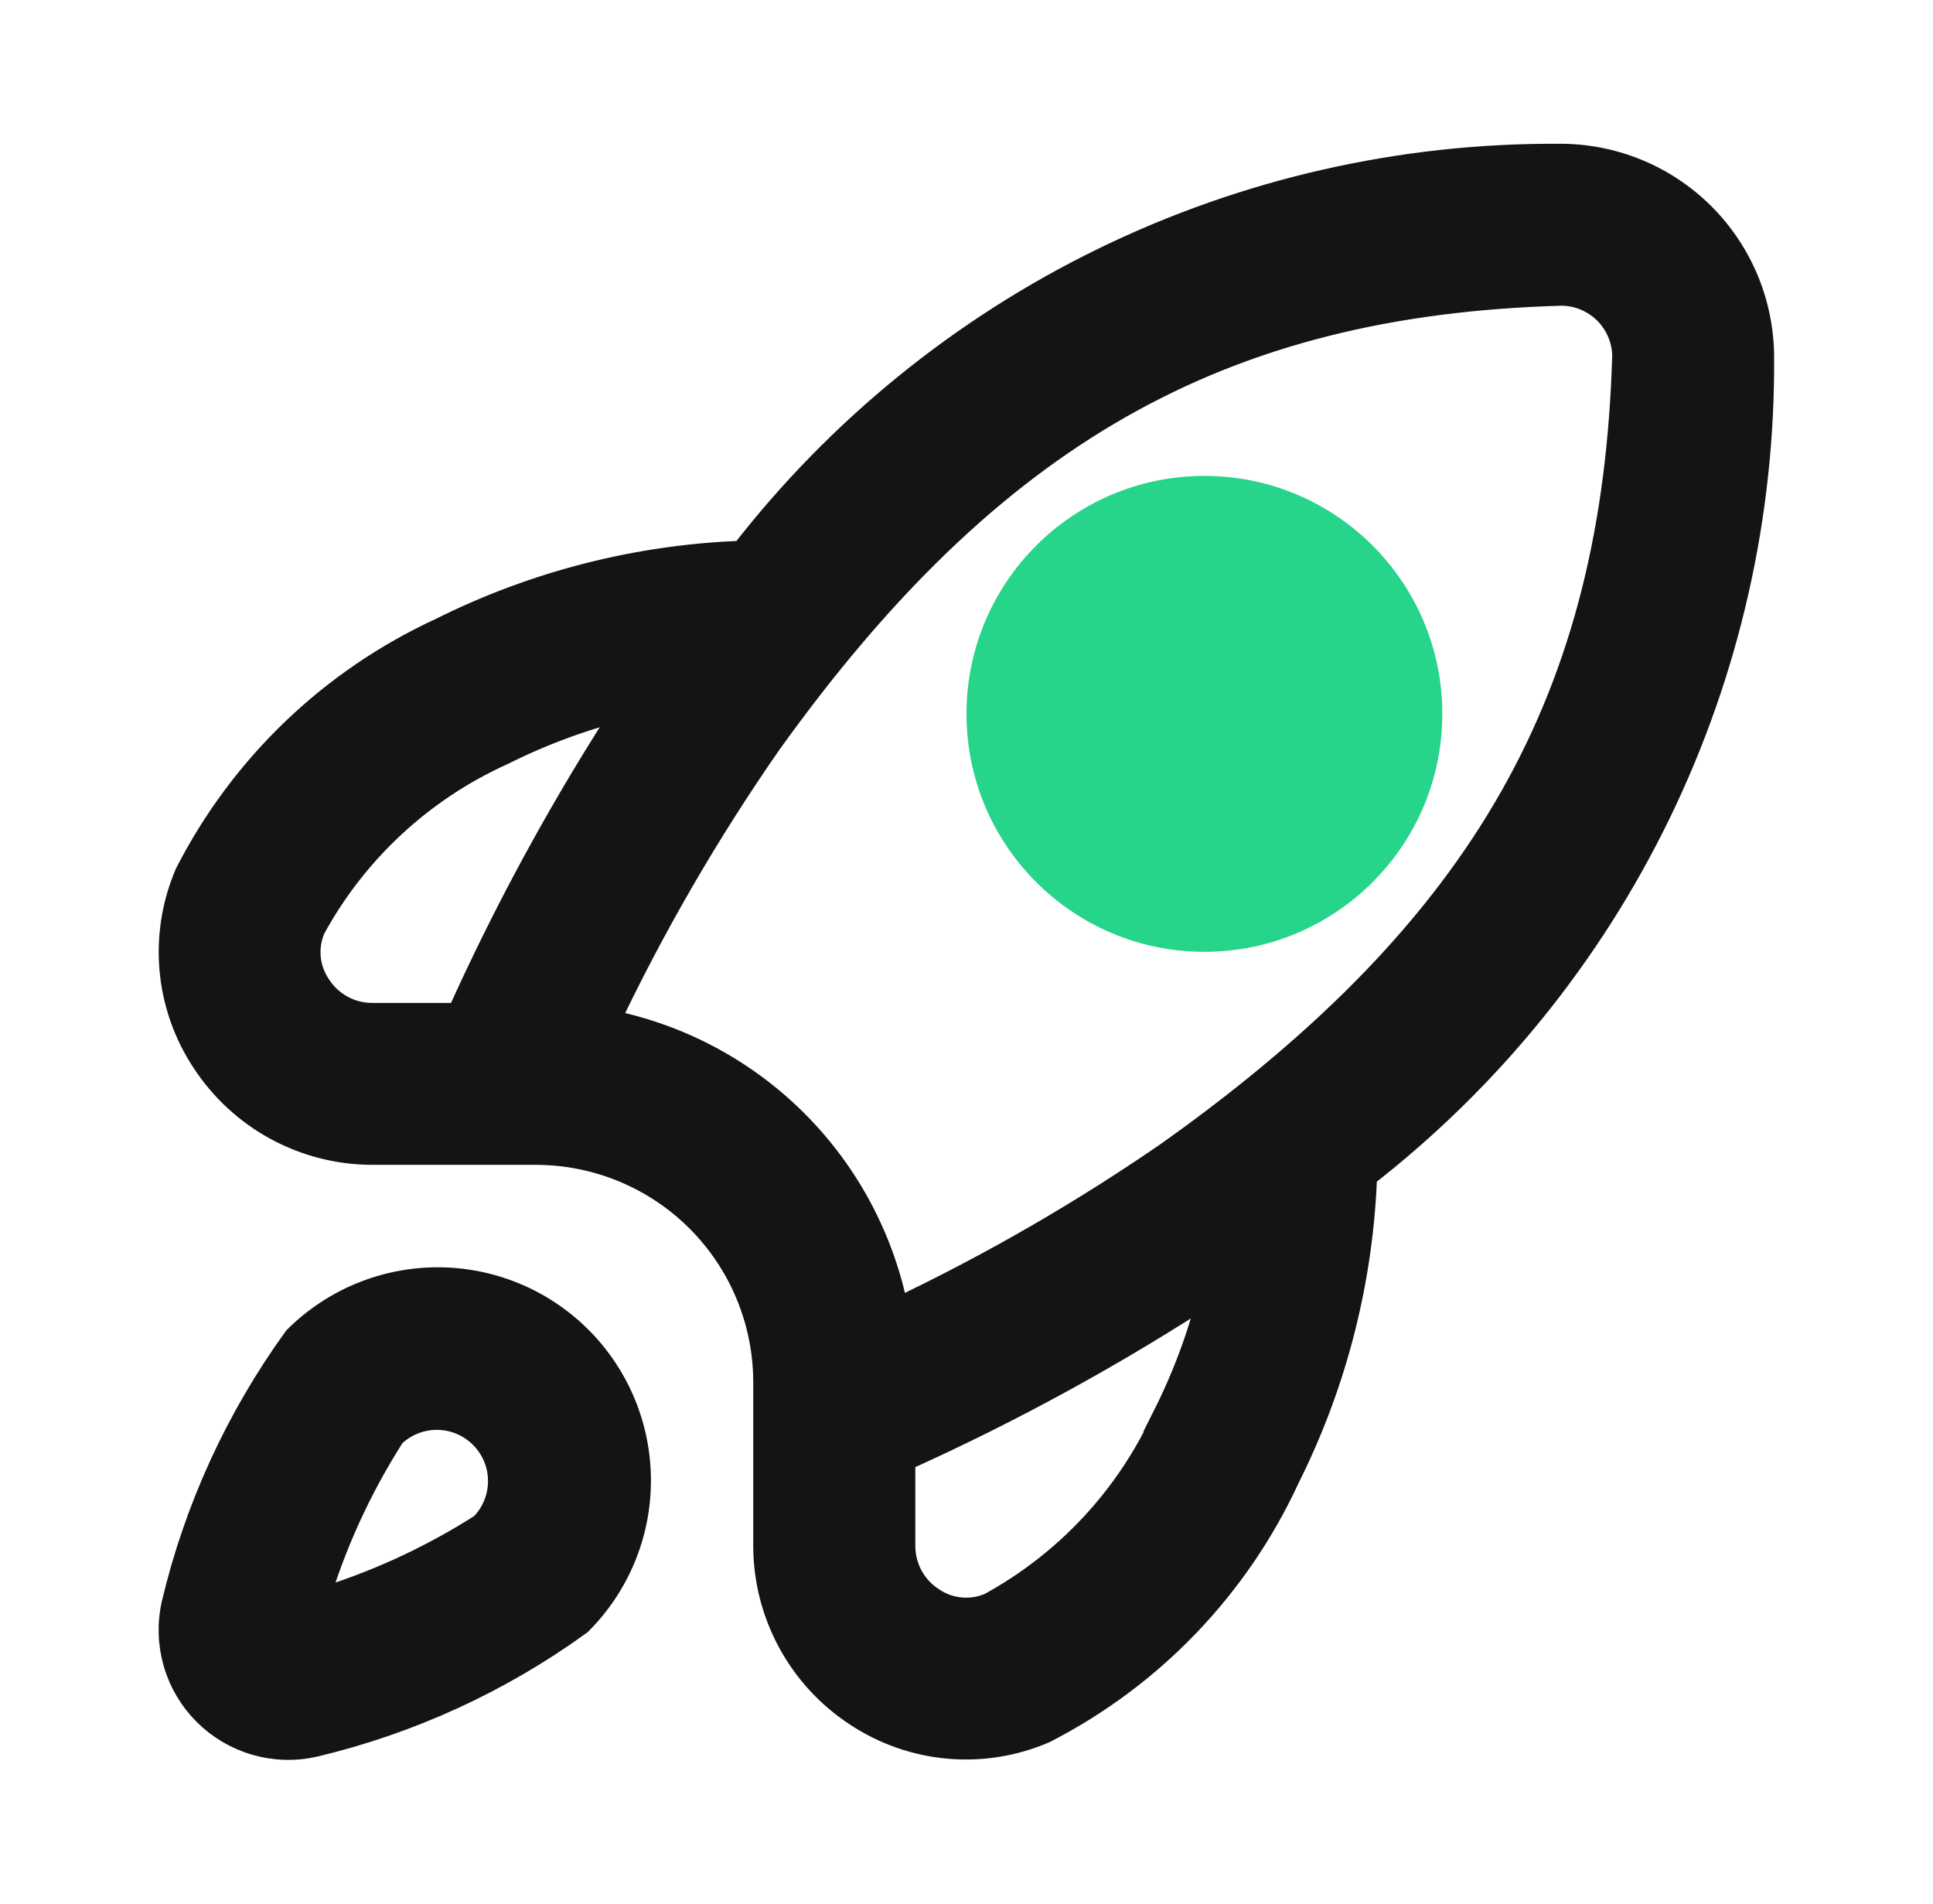
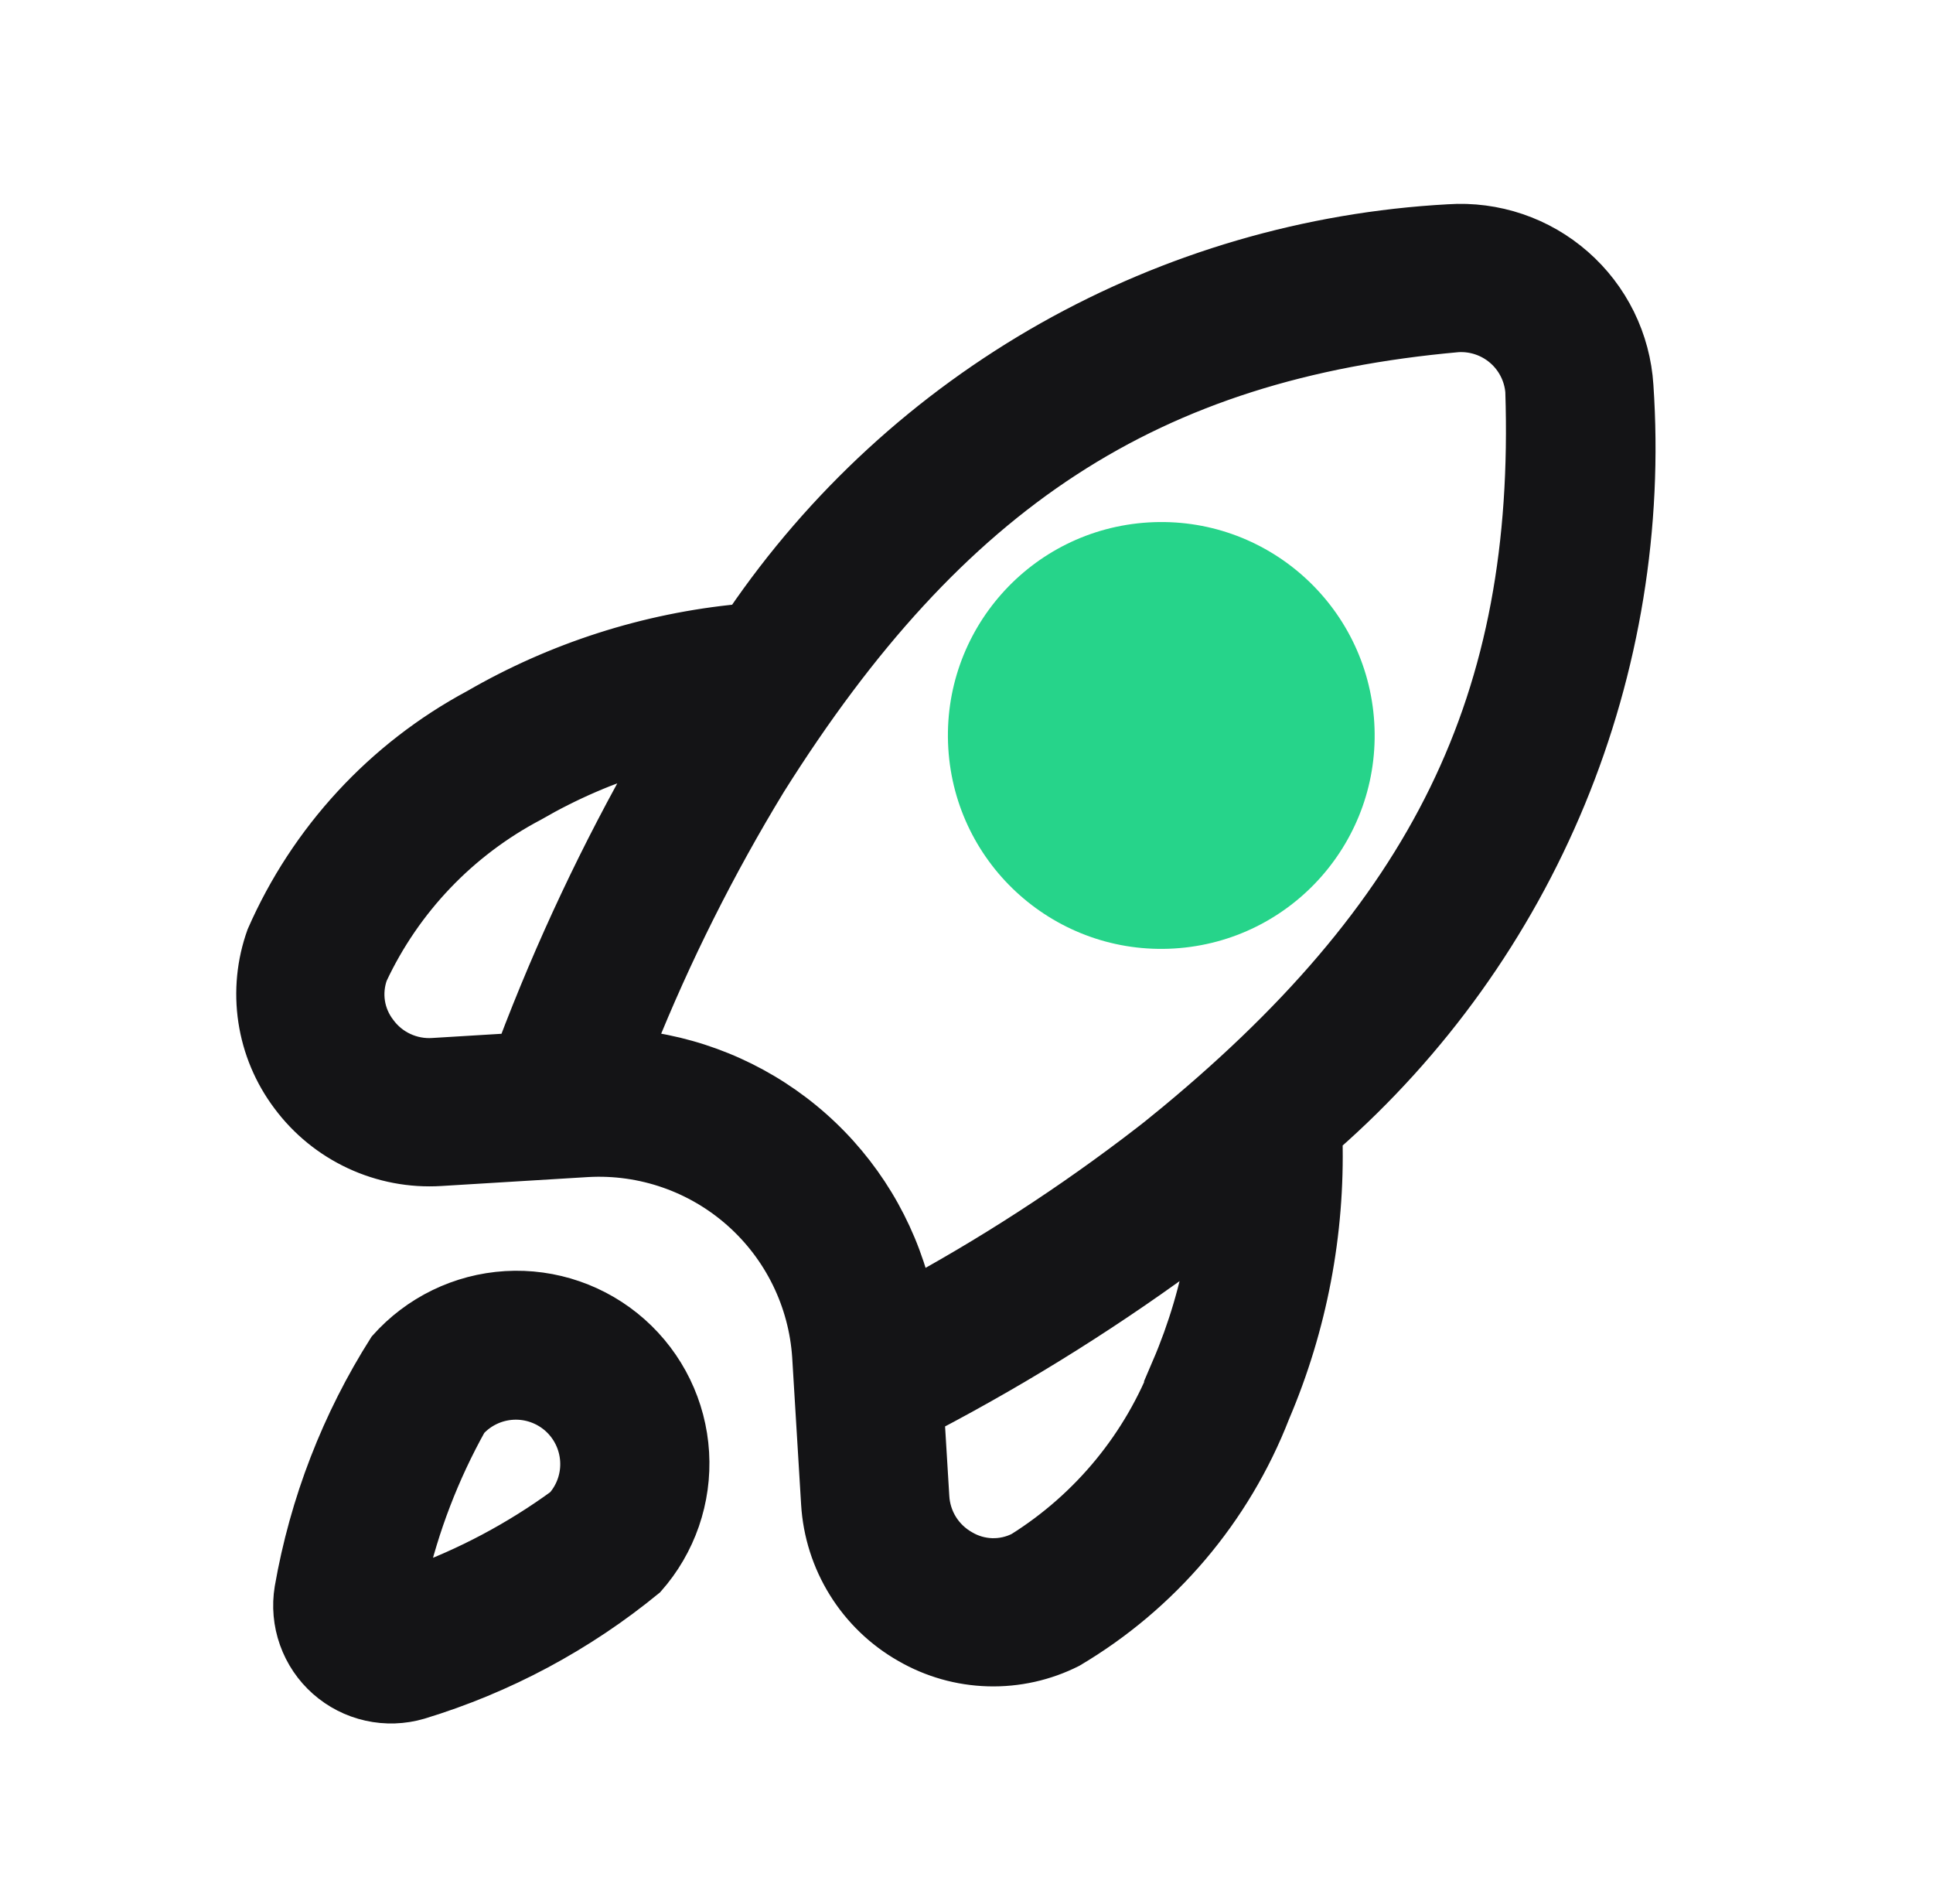
<svg xmlns="http://www.w3.org/2000/svg" width="65" height="64" viewBox="0 0 65 64" fill="none">
-   <path d="M10.007 45.056C8.077 47.722 6.691 50.742 5.93 53.944C5.785 54.581 5.804 55.245 5.985 55.873C6.166 56.502 6.503 57.074 6.966 57.536C7.428 57.998 8 58.335 8.629 58.516C9.257 58.697 9.921 58.715 10.558 58.569C13.755 57.807 16.771 56.422 19.432 54.495C20.684 53.245 21.388 51.549 21.389 49.78C21.39 48.011 20.689 46.315 19.439 45.063C18.189 43.811 16.493 43.107 14.725 43.106C12.956 43.105 11.259 43.806 10.007 45.056ZM16.291 51.342C14.5 52.489 12.555 53.375 10.514 53.972C11.113 51.932 11.998 49.987 13.145 48.196C13.564 47.791 14.125 47.567 14.707 47.572C15.29 47.577 15.847 47.811 16.259 48.223C16.671 48.635 16.905 49.192 16.91 49.775C16.915 50.357 16.691 50.918 16.286 51.337L16.291 51.342ZM45.826 24.22C45.826 25.693 45.241 27.106 44.199 28.147C43.157 29.189 41.744 29.774 40.271 29.774C38.798 29.774 37.385 29.189 36.343 28.147C35.302 27.106 34.717 25.693 34.717 24.22C34.717 22.747 35.302 21.334 36.343 20.292C37.385 19.25 38.798 18.665 40.271 18.665C41.744 18.665 43.157 19.25 44.199 20.292C45.241 21.334 45.826 22.747 45.826 24.22ZM52.429 5.334C47.142 5.303 41.918 6.49 37.164 8.804C32.41 11.119 28.253 14.497 25.016 18.678C21.486 18.8 18.023 19.682 14.864 21.262C11.201 22.949 8.21 25.818 6.372 29.408C5.941 30.409 5.766 31.503 5.863 32.589C5.96 33.675 6.326 34.72 6.928 35.629C7.536 36.56 8.366 37.326 9.344 37.855C10.322 38.385 11.417 38.662 12.529 38.662H18.053C20.112 38.672 22.084 39.494 23.541 40.95C24.997 42.407 25.819 44.379 25.829 46.438V51.962C25.828 53.074 26.105 54.168 26.634 55.146C27.163 56.124 27.927 56.955 28.858 57.563C29.767 58.165 30.812 58.531 31.898 58.628C32.984 58.725 34.077 58.55 35.079 58.118C38.669 56.281 41.537 53.29 43.224 49.627C44.805 46.468 45.686 43.005 45.808 39.475C49.996 36.23 53.379 32.063 55.694 27.297C58.009 22.532 59.194 17.297 59.157 11.999C59.154 11.12 58.978 10.249 58.638 9.437C58.298 8.626 57.802 7.889 57.177 7.27C56.552 6.651 55.811 6.161 54.996 5.829C54.181 5.497 53.309 5.328 52.429 5.334ZM15.489 34.218H12.529C12.153 34.221 11.783 34.129 11.453 33.949C11.123 33.77 10.843 33.51 10.641 33.194C10.442 32.9 10.32 32.56 10.287 32.207C10.254 31.854 10.311 31.498 10.452 31.172C11.883 28.548 14.133 26.464 16.857 25.235C18.265 24.529 19.752 23.992 21.285 23.635C19.077 27.005 17.139 30.543 15.489 34.218ZM39.263 47.634C38.034 50.358 35.95 52.607 33.328 54.039C33.002 54.18 32.645 54.237 32.292 54.204C31.938 54.171 31.598 54.05 31.304 53.85C30.987 53.648 30.727 53.368 30.548 53.038C30.369 52.708 30.277 52.337 30.279 51.962V49.002C33.955 47.352 37.493 45.414 40.862 43.205C40.503 44.74 39.964 46.226 39.256 47.634H39.263ZM39.562 38.702C36.556 40.79 33.382 42.626 30.073 44.192C29.621 41.766 28.445 39.533 26.7 37.788C24.955 36.043 22.723 34.868 20.297 34.416C21.864 31.11 23.701 27.939 25.789 24.935C33.272 14.497 41.027 10.104 52.491 9.778C53.07 9.777 53.626 10.003 54.041 10.406C54.456 10.81 54.697 11.359 54.713 11.937C54.387 23.464 49.994 31.218 39.556 38.702H39.562Z" fill="#141416" stroke="#141416" />
-   <circle cx="40.5" cy="24" r="8" fill="#26D48A" />
+   <path d="M12.898 45.236C11.315 47.727 10.239 50.506 9.732 53.414C9.637 53.992 9.689 54.586 9.886 55.138C10.082 55.691 10.415 56.185 10.854 56.573C11.294 56.962 11.824 57.233 12.397 57.36C12.969 57.488 13.564 57.468 14.127 57.303C16.947 56.447 19.572 55.043 21.849 53.172V53.172C22.902 51.985 23.44 50.429 23.345 48.845C23.25 47.262 22.529 45.781 21.342 44.728C20.155 43.676 18.599 43.138 17.015 43.233C15.432 43.328 13.951 44.049 12.898 45.236V45.236ZM18.865 50.521C17.325 51.645 15.632 52.544 13.837 53.19C14.262 51.331 14.949 49.542 15.878 47.876C16.231 47.49 16.721 47.26 17.243 47.232C17.765 47.205 18.276 47.384 18.668 47.73C19.059 48.077 19.298 48.563 19.334 49.084C19.371 49.605 19.201 50.12 18.861 50.517L18.865 50.521ZM43.83 24.633C43.91 25.952 43.463 27.249 42.587 28.238C41.712 29.227 40.479 29.828 39.16 29.908C37.841 29.988 36.544 29.541 35.555 28.665C34.566 27.79 33.965 26.556 33.885 25.238C33.805 23.919 34.252 22.622 35.127 21.633C36.003 20.644 37.236 20.043 38.555 19.963C39.874 19.883 41.171 20.33 42.16 21.205C43.149 22.081 43.75 23.314 43.83 24.633V24.633ZM48.714 7.367C43.979 7.626 39.367 8.974 35.237 11.304C31.107 13.635 27.569 16.886 24.899 20.805C21.745 21.106 18.694 22.084 15.951 23.671C12.764 25.38 10.243 28.111 8.793 31.425C8.461 32.345 8.364 33.333 8.51 34.3C8.656 35.267 9.04 36.182 9.628 36.964C10.223 37.765 11.008 38.404 11.913 38.825C12.817 39.246 13.812 39.435 14.808 39.374L19.753 39.073C21.597 38.97 23.407 39.599 24.79 40.824C26.173 42.048 27.017 43.769 27.138 45.612L27.438 50.557C27.498 51.552 27.805 52.517 28.332 53.364C28.858 54.211 29.588 54.913 30.454 55.406C31.301 55.896 32.256 56.167 33.234 56.194C34.212 56.222 35.181 56.006 36.054 55.565C39.167 53.724 41.573 50.891 42.884 47.52C44.127 44.606 44.727 41.458 44.644 38.291C48.217 35.158 51.018 31.243 52.832 26.851C54.645 22.459 55.421 17.708 55.099 12.968C55.049 12.18 54.844 11.41 54.496 10.702C54.147 9.994 53.663 9.362 53.069 8.842C52.476 8.321 51.786 7.923 51.039 7.67C50.291 7.417 49.501 7.314 48.714 7.367V7.367ZM17.215 35.235L14.566 35.396C14.23 35.419 13.893 35.356 13.588 35.214C13.282 35.072 13.018 34.854 12.82 34.582C12.626 34.329 12.498 34.032 12.449 33.718C12.401 33.403 12.432 33.081 12.54 32.782C13.679 30.355 15.579 28.367 17.952 27.119C19.174 26.41 20.475 25.848 21.829 25.445C20.035 28.582 18.493 31.855 17.215 35.235V35.235ZM39.229 45.951C38.277 48.457 36.534 50.583 34.264 52.008C33.98 52.153 33.664 52.223 33.346 52.213C33.027 52.202 32.716 52.112 32.442 51.95C32.148 51.785 31.9 51.55 31.721 51.264C31.543 50.978 31.44 50.651 31.422 50.315L31.261 47.665C34.461 45.988 37.524 44.06 40.42 41.9C40.182 43.293 39.78 44.653 39.223 45.951L39.229 45.951ZM39.011 37.939C36.433 39.972 33.692 41.788 30.814 43.37C30.278 41.223 29.104 39.288 27.447 37.821C25.79 36.354 23.727 35.423 21.531 35.15C22.753 32.105 24.225 29.167 25.932 26.364C32.063 16.612 38.766 12.258 49.011 11.341C49.529 11.31 50.039 11.481 50.433 11.82C50.826 12.158 51.072 12.637 51.118 13.154C51.453 23.491 47.943 30.672 39.005 37.939L39.011 37.939Z" fill="#141416" stroke="#141416" />
+   <circle cx="39.05" cy="24.726" r="7.175" transform="rotate(-3.47866 39.0503 24.7264)" fill="#26D48A" />
</svg>
